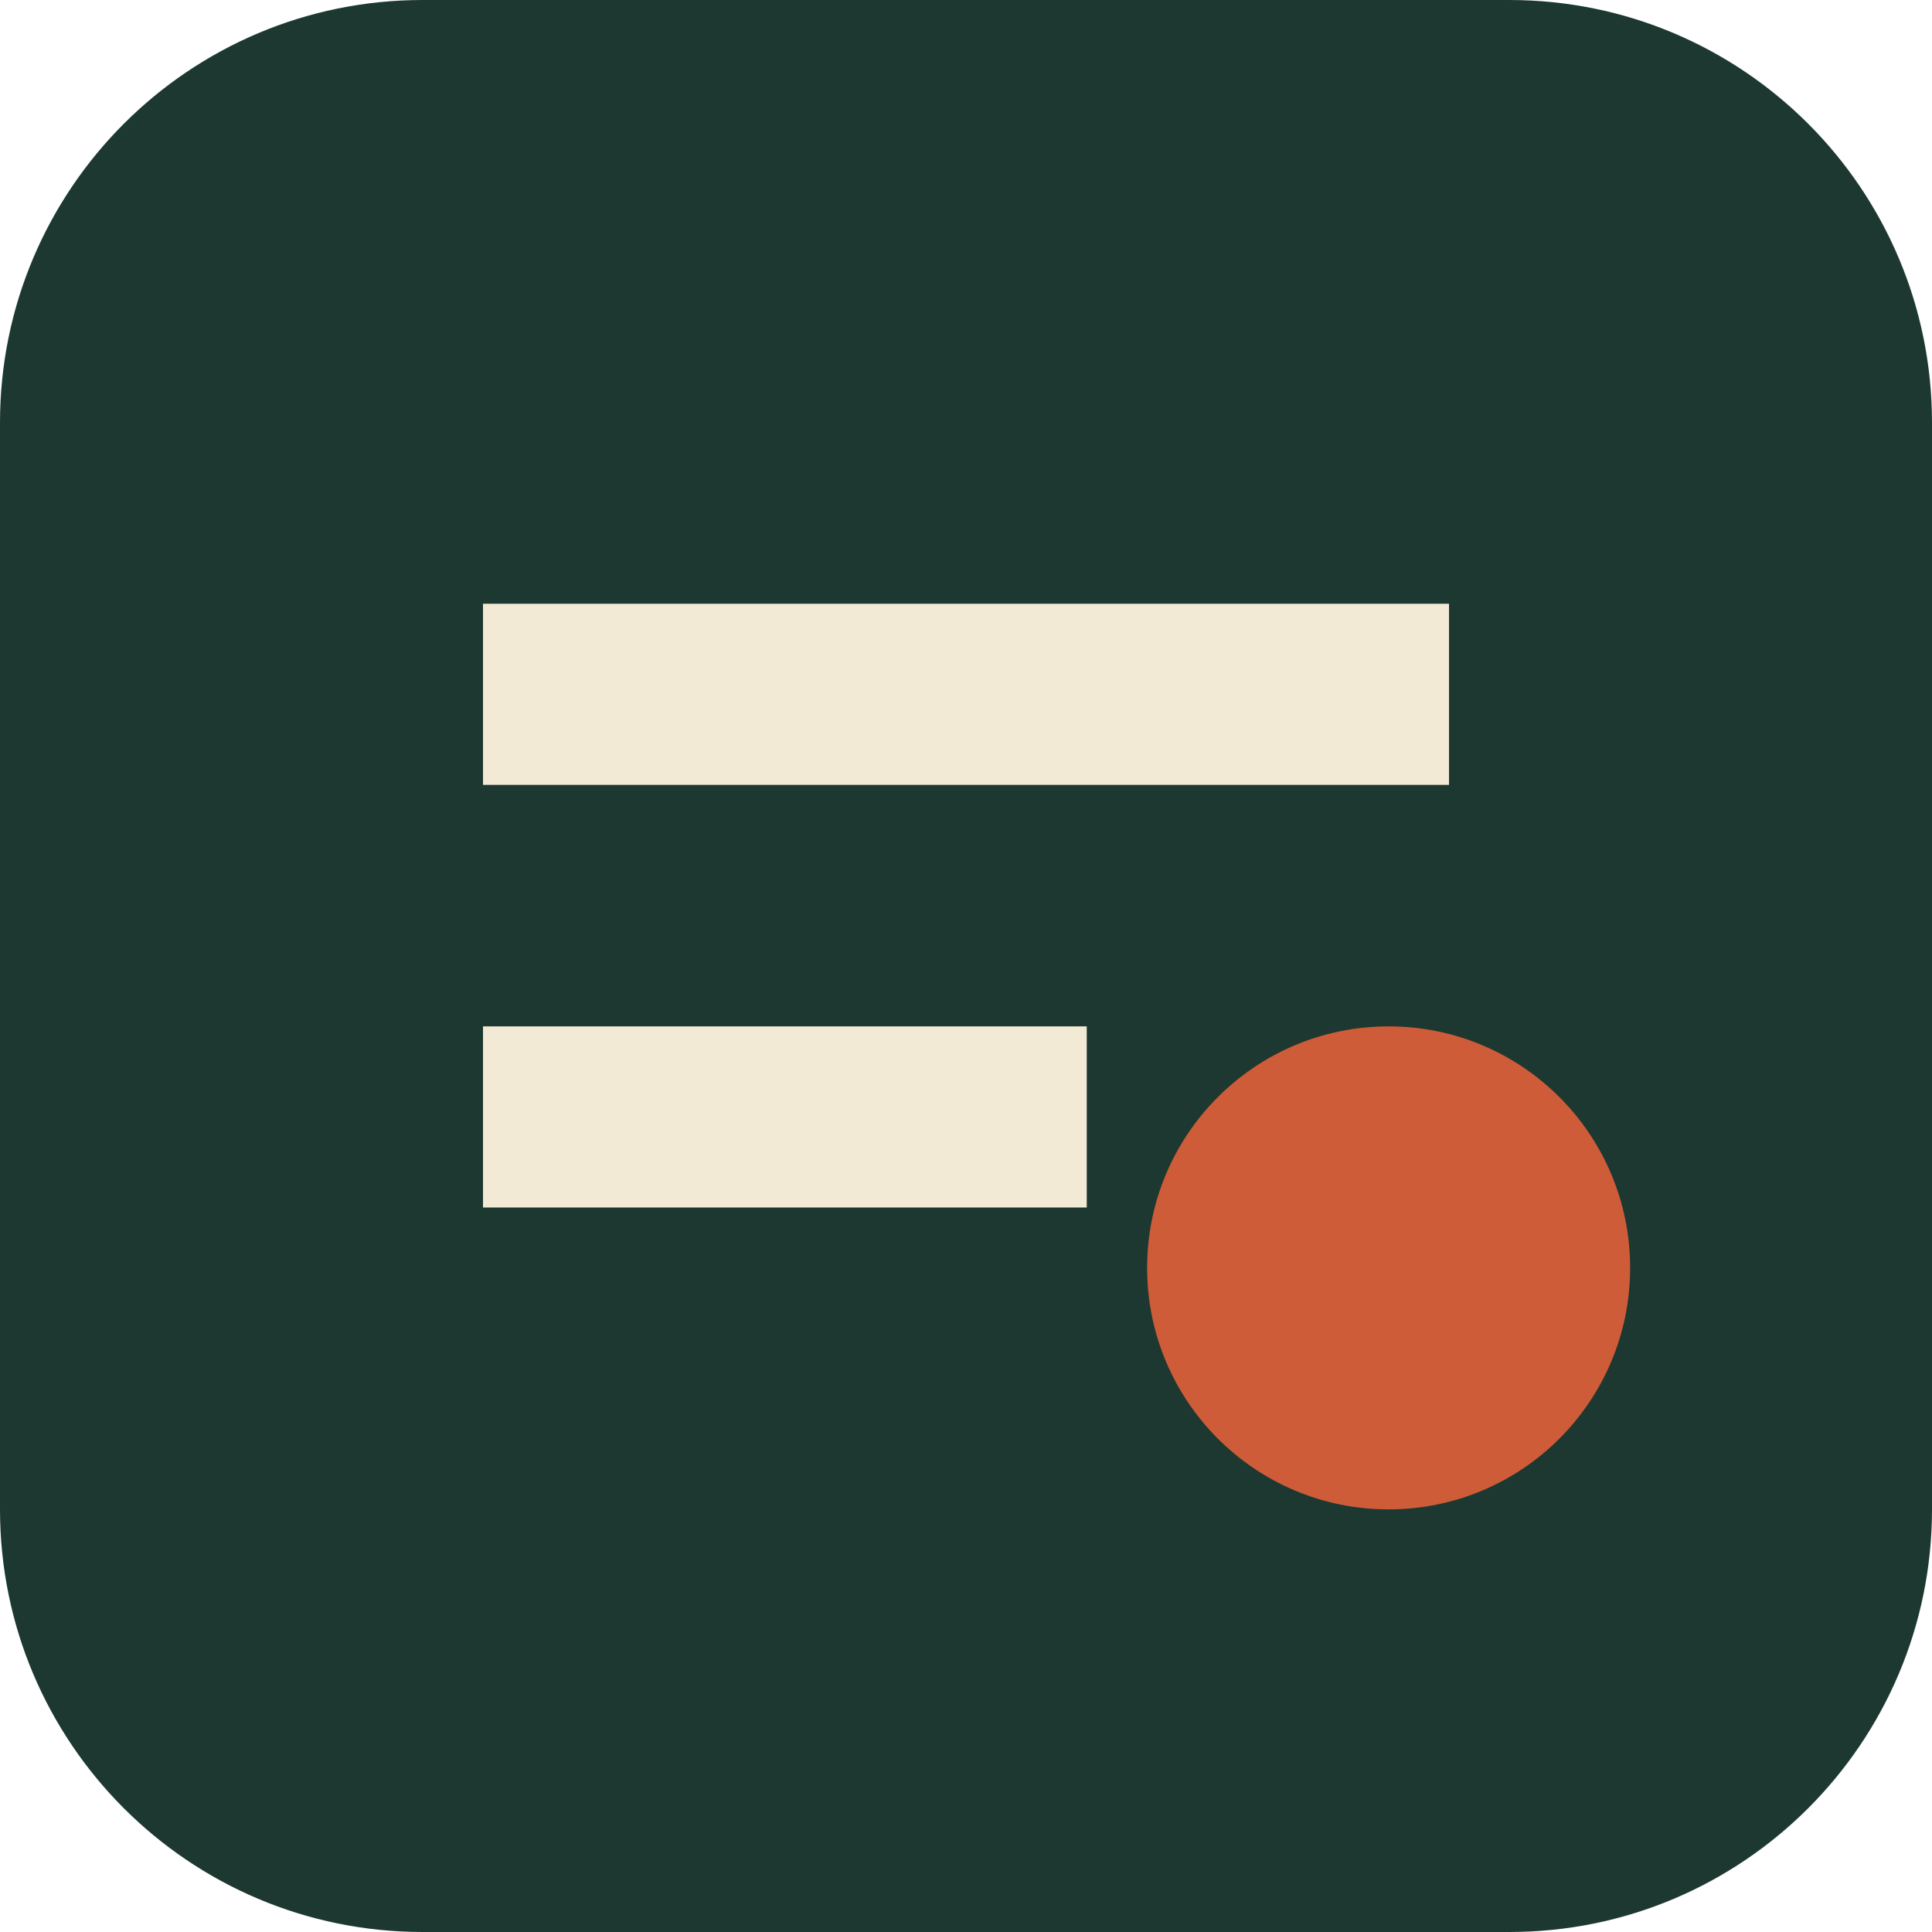
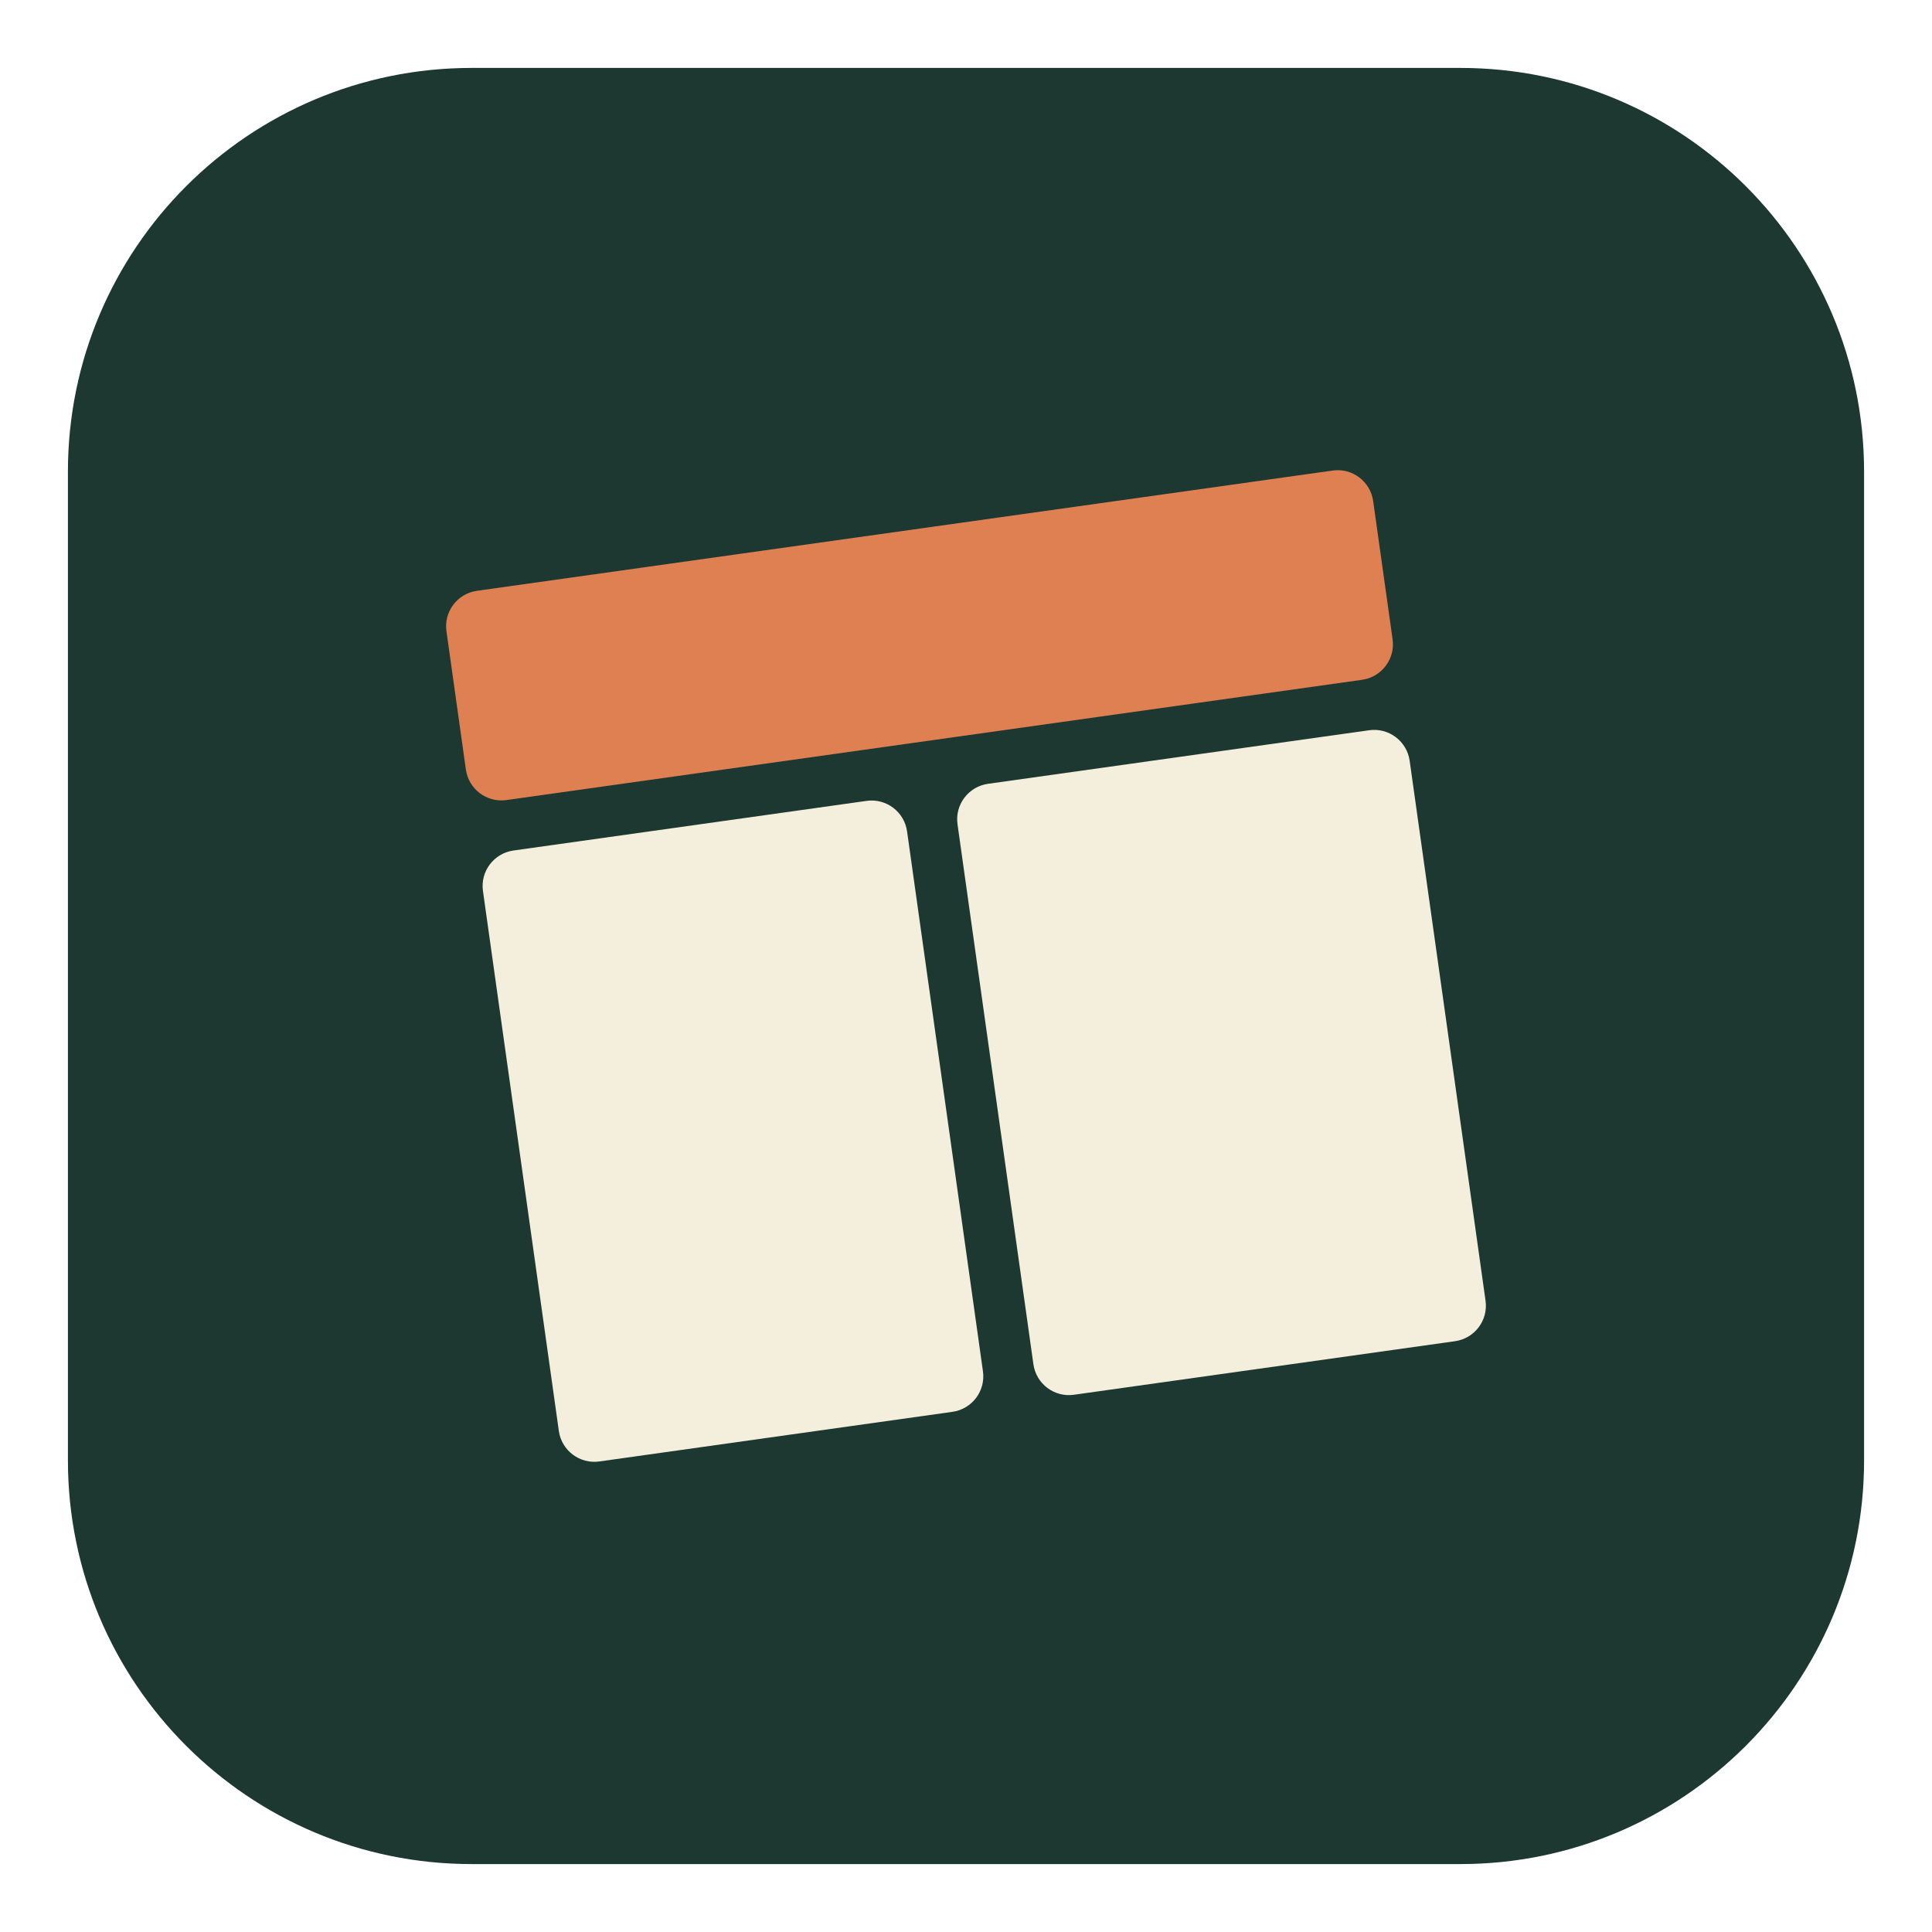
- <svg xmlns="http://www.w3.org/2000/svg" viewBox="0 0 32 32">
-   <rect width="32" height="32" rx="7" fill="#1d3831" />
-   <path d="M8 10h16v3H8zM8 17h10v3H8z" fill="#f3ead6" />
-   <circle cx="23" cy="21" r="4" fill="#cf5c38" />
+ <svg xmlns="http://www.w3.org/2000/svg" viewBox="0 0 1024 1024">
+   <rect x="36" y="36" width="952" height="952" rx="214" fill="#1d3831" />
+   <g transform="rotate(-8 512 512)">
+     <rect x="264" y="279" width="496" height="112" rx="19" fill="#df8053" />
+     <rect x="264" y="418" width="227" height="327" rx="19" fill="#f4eedd" />
+     <rect x="518" y="418" width="242" height="327" rx="19" fill="#f4eedd" />
+   </g>
</svg>
